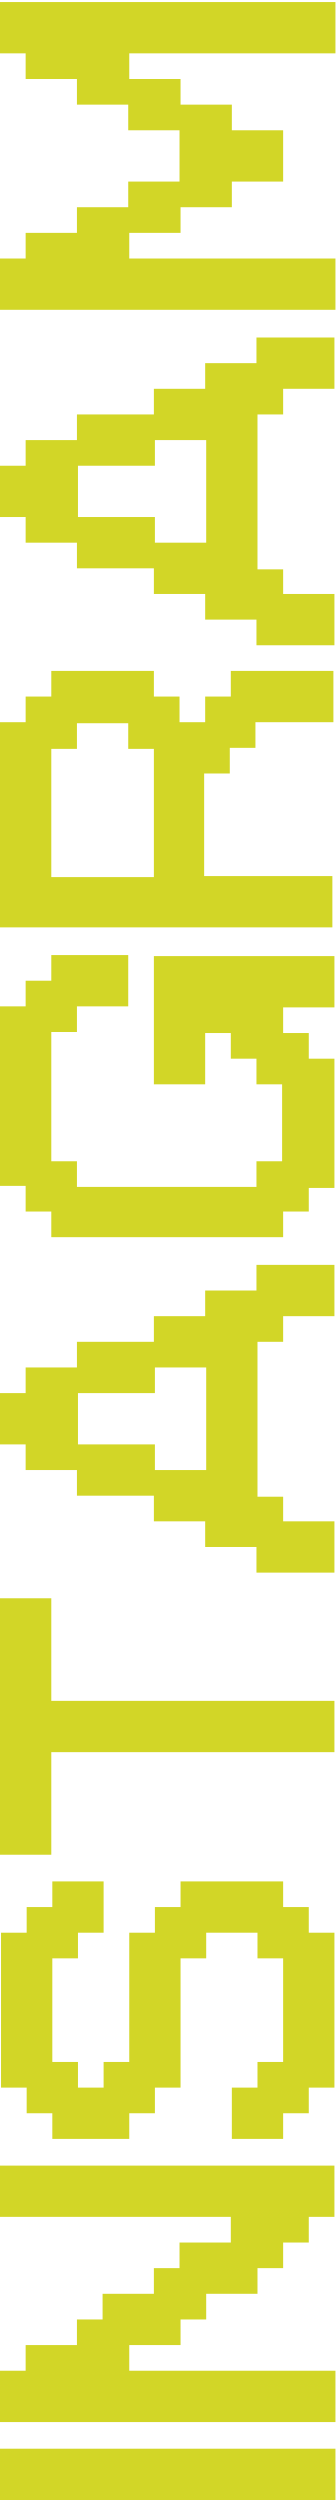
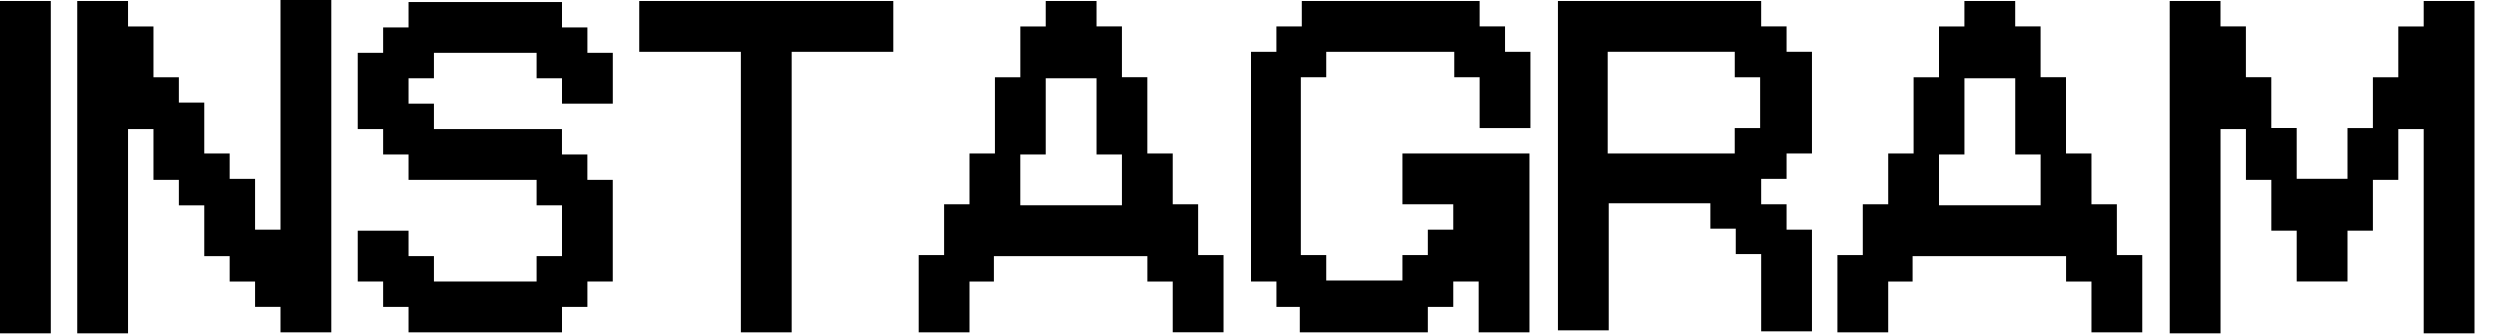
- <svg xmlns="http://www.w3.org/2000/svg" id="Livello_1" data-name="Livello 1" viewBox="0 0 3.27 24.37" width="20px">
-   <defs>
-     <style>
-       .cls-1 {
-         fill: #d2d627;
-       }
-     </style>
-   </defs>
-   <path class="cls-1" d="M0,24.37v-.5h3.27v.5H0Z" />
-   <path class="cls-1" d="M0,23.61v-.5h.25v-.25h.5v-.25h.25v-.25h.5v-.25h.25v-.25h.5v-.25h-.25s-2.01,0-2.01,0v-.5h3.27v.5h-.25v.25h-.25v.25h-.25v.25h-.5v.25h-.25v.25h-.5v.25h2.01v.5H0Z" />
-   <path class="cls-1" d="M1.26,20.6v.25h-.75v-.25h-.25v-.25h-.25v-1.51h.25v-.25h.25v-.25h.5v.5h-.25v.25h-.25v1.01h.25v.25h.25v-.25h.25v-1.26h.25v-.25h.25v-.25h1v.25h.25v.25h.25v1.51h-.25v.25h-.25v.25h-.5v-.5h.25v-.25h.25v-1.01h-.25v-.25h-.5v.25h-.25v1.26h-.25v.25h-.25Z" />
-   <path class="cls-1" d="M0,18.09v-2.51h.5v1h2.76v.5H.5v1h-.5Z" />
-   <path class="cls-1" d="M2.76,14.83h.5v.5h-.76v-.25h-.5v-.25h-.5v-.25h-.75v-.25H.25v-.25h-.25v-.5h.25v-.25h.5v-.25h.75v-.25h.5v-.25h.5v-.25h.76v.5h-.5v.25h-.25v1.51h.25v.25ZM1.51,14.33h.5v-1h-.5v.25h-.75v.5h.75v.25Z" />
-   <path class="cls-1" d="M3.01,11.56v.25h-.25v.25H.5v-.25h-.25v-.25h-.25v-1.75h.25v-.25h.25v-.25h.75v.5h-.5v.25h-.25v1.26h.25v.25h1.75v-.25h.25v-.75h-.25v-.25h-.25v-.25h-.25v.5h-.5v-1.25h1.76v.5h-.5v.25h.25v.25h.25v1.26h-.25Z" />
-   <path class="cls-1" d="M0,9.05v-2.01h.25v-.25h.25v-.25h1v.25h.25v.25h.25v-.25h.25v-.25h1v.5h-.76v.25h-.25v.25h-.25v1h1.25v.5H0ZM.5,8.55h1v-1.25h-.25v-.25h-.5v.25h-.25v1.25Z" />
-   <path class="cls-1" d="M2.76,5.79h.5v.5h-.76v-.25h-.5v-.25h-.5v-.25h-.75v-.25H.25v-.25h-.25v-.5h.25v-.25h.5v-.25h.75v-.25h.5v-.25h.5v-.25h.76v.5h-.5v.25h-.25v1.51h.25v.25ZM1.51,5.29h.5v-1h-.5v.25h-.75v.5h.75v.25Z" />
-   <path class="cls-1" d="M0,3.02v-.5h.25v-.25h.5v-.25h.5v-.25h.5v-.5h-.5v-.25h-.5v-.25H.25v-.25h-.25v-.5h3.27v.5H1.26v.25h.5v.25h.5v.25h.5v.5h-.5v.25h-.5v.25h-.5v.25h2.01v.5H0Z" />
+ <svg id="Livello_1" data-name="Livello 1" viewBox="0 0 75 10" width="75px" height="10px">
+   <path class="fill-primary" d="M 0,0.03 H 1.524 V 10 H 0 Z" id="path136" style="stroke-width:3.049" />
+   <path class="fill-primary" d="M 2.317,0.03 H 3.841 V 0.793 H 4.604 V 2.317 H 5.366 V 3.079 H 6.128 V 4.604 H 6.89 V 5.366 H 7.652 V 6.89 H 8.415 V 6.128 c 0,0 0,-6.128 0,-6.128 H 9.939 V 9.97 H 8.415 V 9.207 H 7.652 V 8.445 H 6.89 V 7.683 H 6.128 V 6.159 H 5.366 V 5.396 H 4.604 V 3.872 H 3.841 V 10 H 2.317 Z" id="path138" style="stroke-width:3.049" />
+   <path class="fill-primary" d="M 11.494,3.872 H 10.732 V 1.585 h 0.762 V 0.823 h 0.762 V 0.061 h 4.604 V 0.823 h 0.762 v 0.762 h 0.762 V 3.11 H 16.86 V 2.348 H 16.098 V 1.585 H 13.018 V 2.348 H 12.256 V 3.11 h 0.762 v 0.762 h 3.841 v 0.762 h 0.762 v 0.762 h 0.762 V 8.445 H 17.622 V 9.207 H 16.86 V 9.97 H 12.256 V 9.207 H 11.494 V 8.445 H 10.732 V 6.921 h 1.524 v 0.762 h 0.762 V 8.445 H 16.098 V 7.683 h 0.762 V 6.159 H 16.098 V 5.396 H 12.256 V 4.634 h -0.762 z" id="path140" style="stroke-width:3.049" />
+   <path class="fill-primary" d="M 19.146,0.03 H 26.799 V 1.555 H 23.75 V 9.97 H 22.226 V 1.555 h -3.049 V 0.03 Z" id="path142" style="stroke-width:3.049" />
+   <path class="fill-primary" d="m 29.085,8.445 v 1.524 h -1.524 V 7.652 H 28.323 V 6.128 h 0.762 V 4.604 H 29.848 V 2.317 h 0.762 V 0.793 H 31.372 V 0.03 h 1.524 v 0.762 h 0.762 v 1.524 h 0.762 v 2.287 h 0.762 v 1.524 h 0.762 v 1.524 h 0.762 v 2.317 h -1.524 V 8.445 H 34.421 V 7.683 h -4.604 v 0.762 h -0.762 z m 1.524,-3.811 v 1.524 h 3.049 V 4.634 H 32.896 V 2.348 H 31.372 v 2.287 z" id="path144" style="stroke-width:3.049" />
+   <path class="fill-primary" d="M 39.055,9.207 H 38.293 V 8.445 H 37.53 V 1.555 h 0.762 V 0.793 h 0.762 V 0.03 h 5.335 v 0.762 h 0.762 V 1.555 h 0.762 v 2.287 h -1.524 V 2.317 H 43.628 V 1.555 h -3.841 v 0.762 h -0.762 v 5.335 h 0.762 V 8.415 H 42.073 V 7.652 h 0.762 V 6.89 H 43.598 V 6.128 H 42.073 V 4.604 h 3.811 v 5.366 h -1.524 V 8.445 H 43.598 V 9.207 H 42.835 V 9.97 H 38.994 V 9.207 Z" id="path146" style="stroke-width:3.049" />
+   <path class="fill-primary" d="m 46.707,0.03 h 6.128 v 0.762 h 0.762 V 1.555 h 0.762 v 3.049 h -0.762 v 0.762 h -0.762 v 0.762 h 0.762 v 0.762 h 0.762 V 9.939 H 52.835 V 7.622 H 52.073 V 6.86 H 51.311 V 6.098 h -3.049 v 3.811 h -1.524 V 0.03 Z m 1.524,1.524 v 3.049 h 3.811 V 3.841 h 0.762 V 2.317 H 52.043 V 1.555 Z" id="path148" style="stroke-width:3.049" />
+   <path class="fill-primary" d="M 56.646,8.445 V 9.97 H 55.122 V 7.652 h 0.762 V 6.128 h 0.762 V 4.604 h 0.762 V 2.317 h 0.762 V 0.793 h 0.762 V 0.03 h 1.524 v 0.762 h 0.762 v 1.524 h 0.762 V 4.604 H 62.744 v 1.524 h 0.762 V 7.652 H 64.268 V 9.97 H 62.744 V 8.445 H 61.982 V 7.683 h -4.604 v 0.762 h -0.762 z m 1.524,-3.811 v 1.524 h 3.049 V 4.634 H 60.457 V 2.348 h -1.524 v 2.287 z" id="path150" style="stroke-width:3.049" />
+   <path class="fill-primary" d="m 65.091,0.03 h 1.524 v 0.762 h 0.762 v 1.524 h 0.762 v 1.524 h 0.762 v 1.524 h 1.524 V 3.841 h 0.762 V 2.317 h 0.762 V 0.793 h 0.762 V 0.03 h 1.524 v 9.97 h -1.524 V 3.872 h -0.762 v 1.524 h -0.762 v 1.524 h -0.762 v 1.524 h -1.524 V 6.921 H 68.14 V 5.396 H 67.378 V 3.872 h -0.762 v 6.128 h -1.524 z" id="path152" style="stroke-width:3.049" />
</svg>
